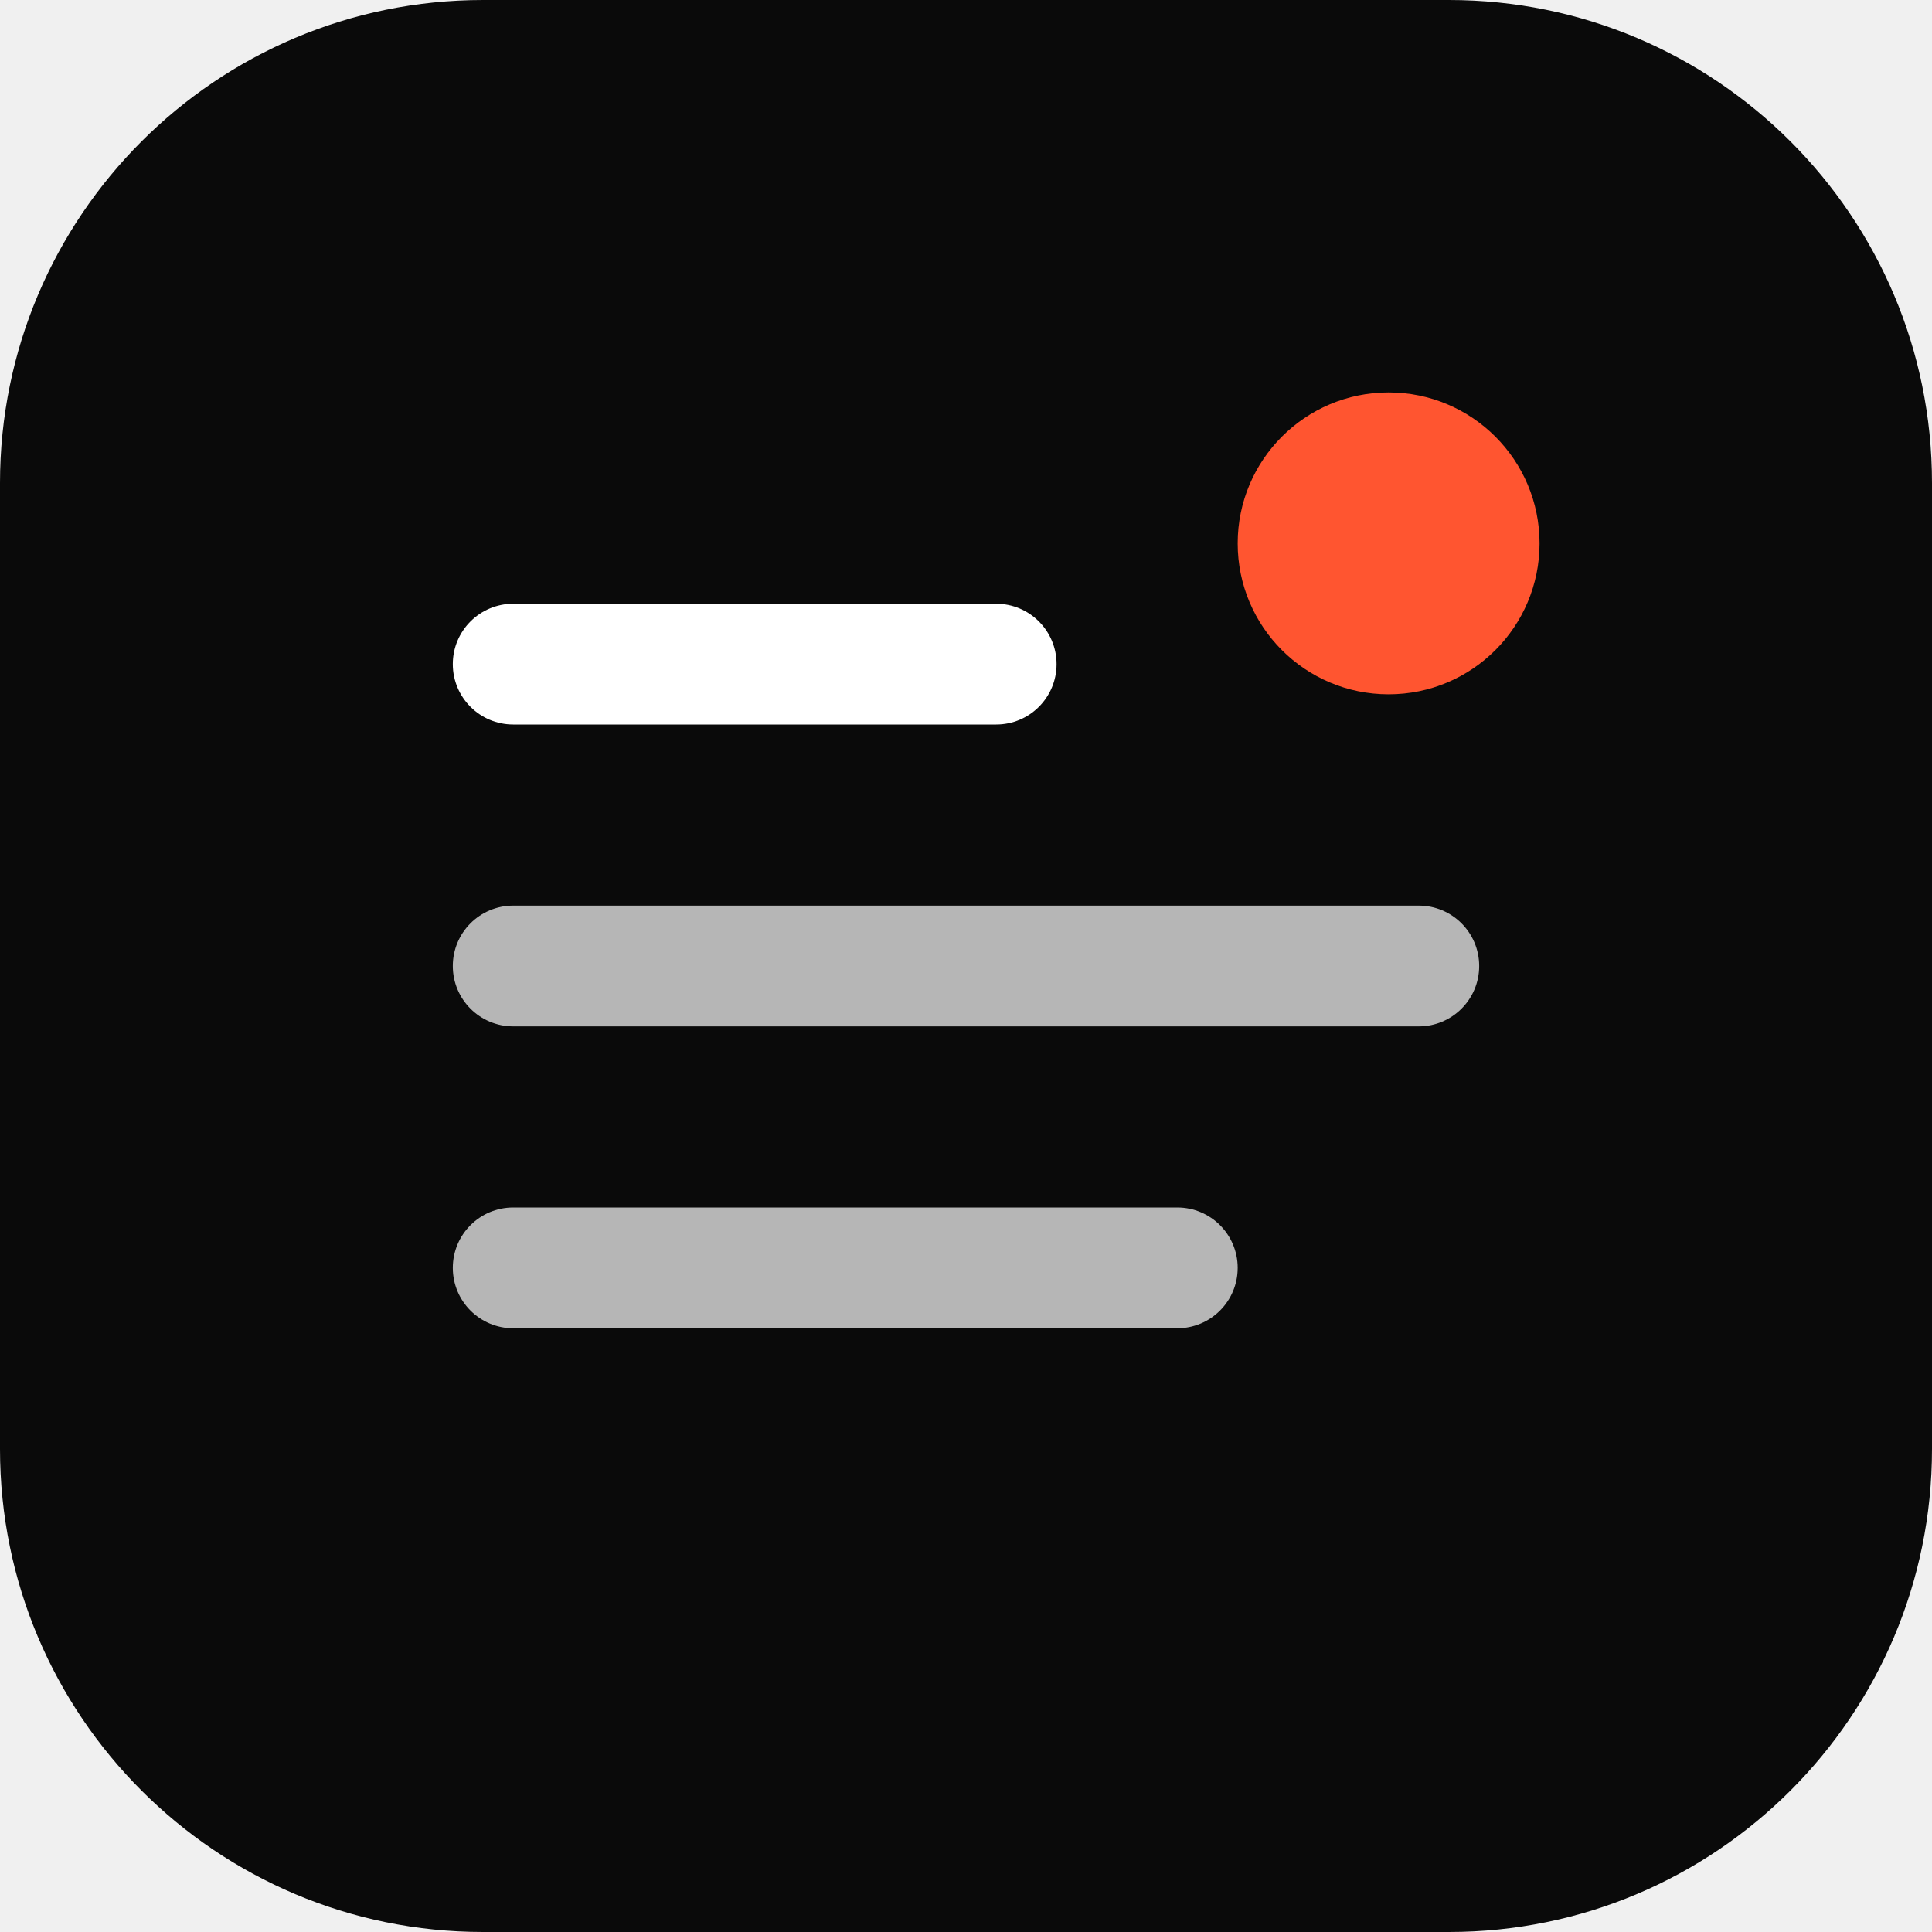
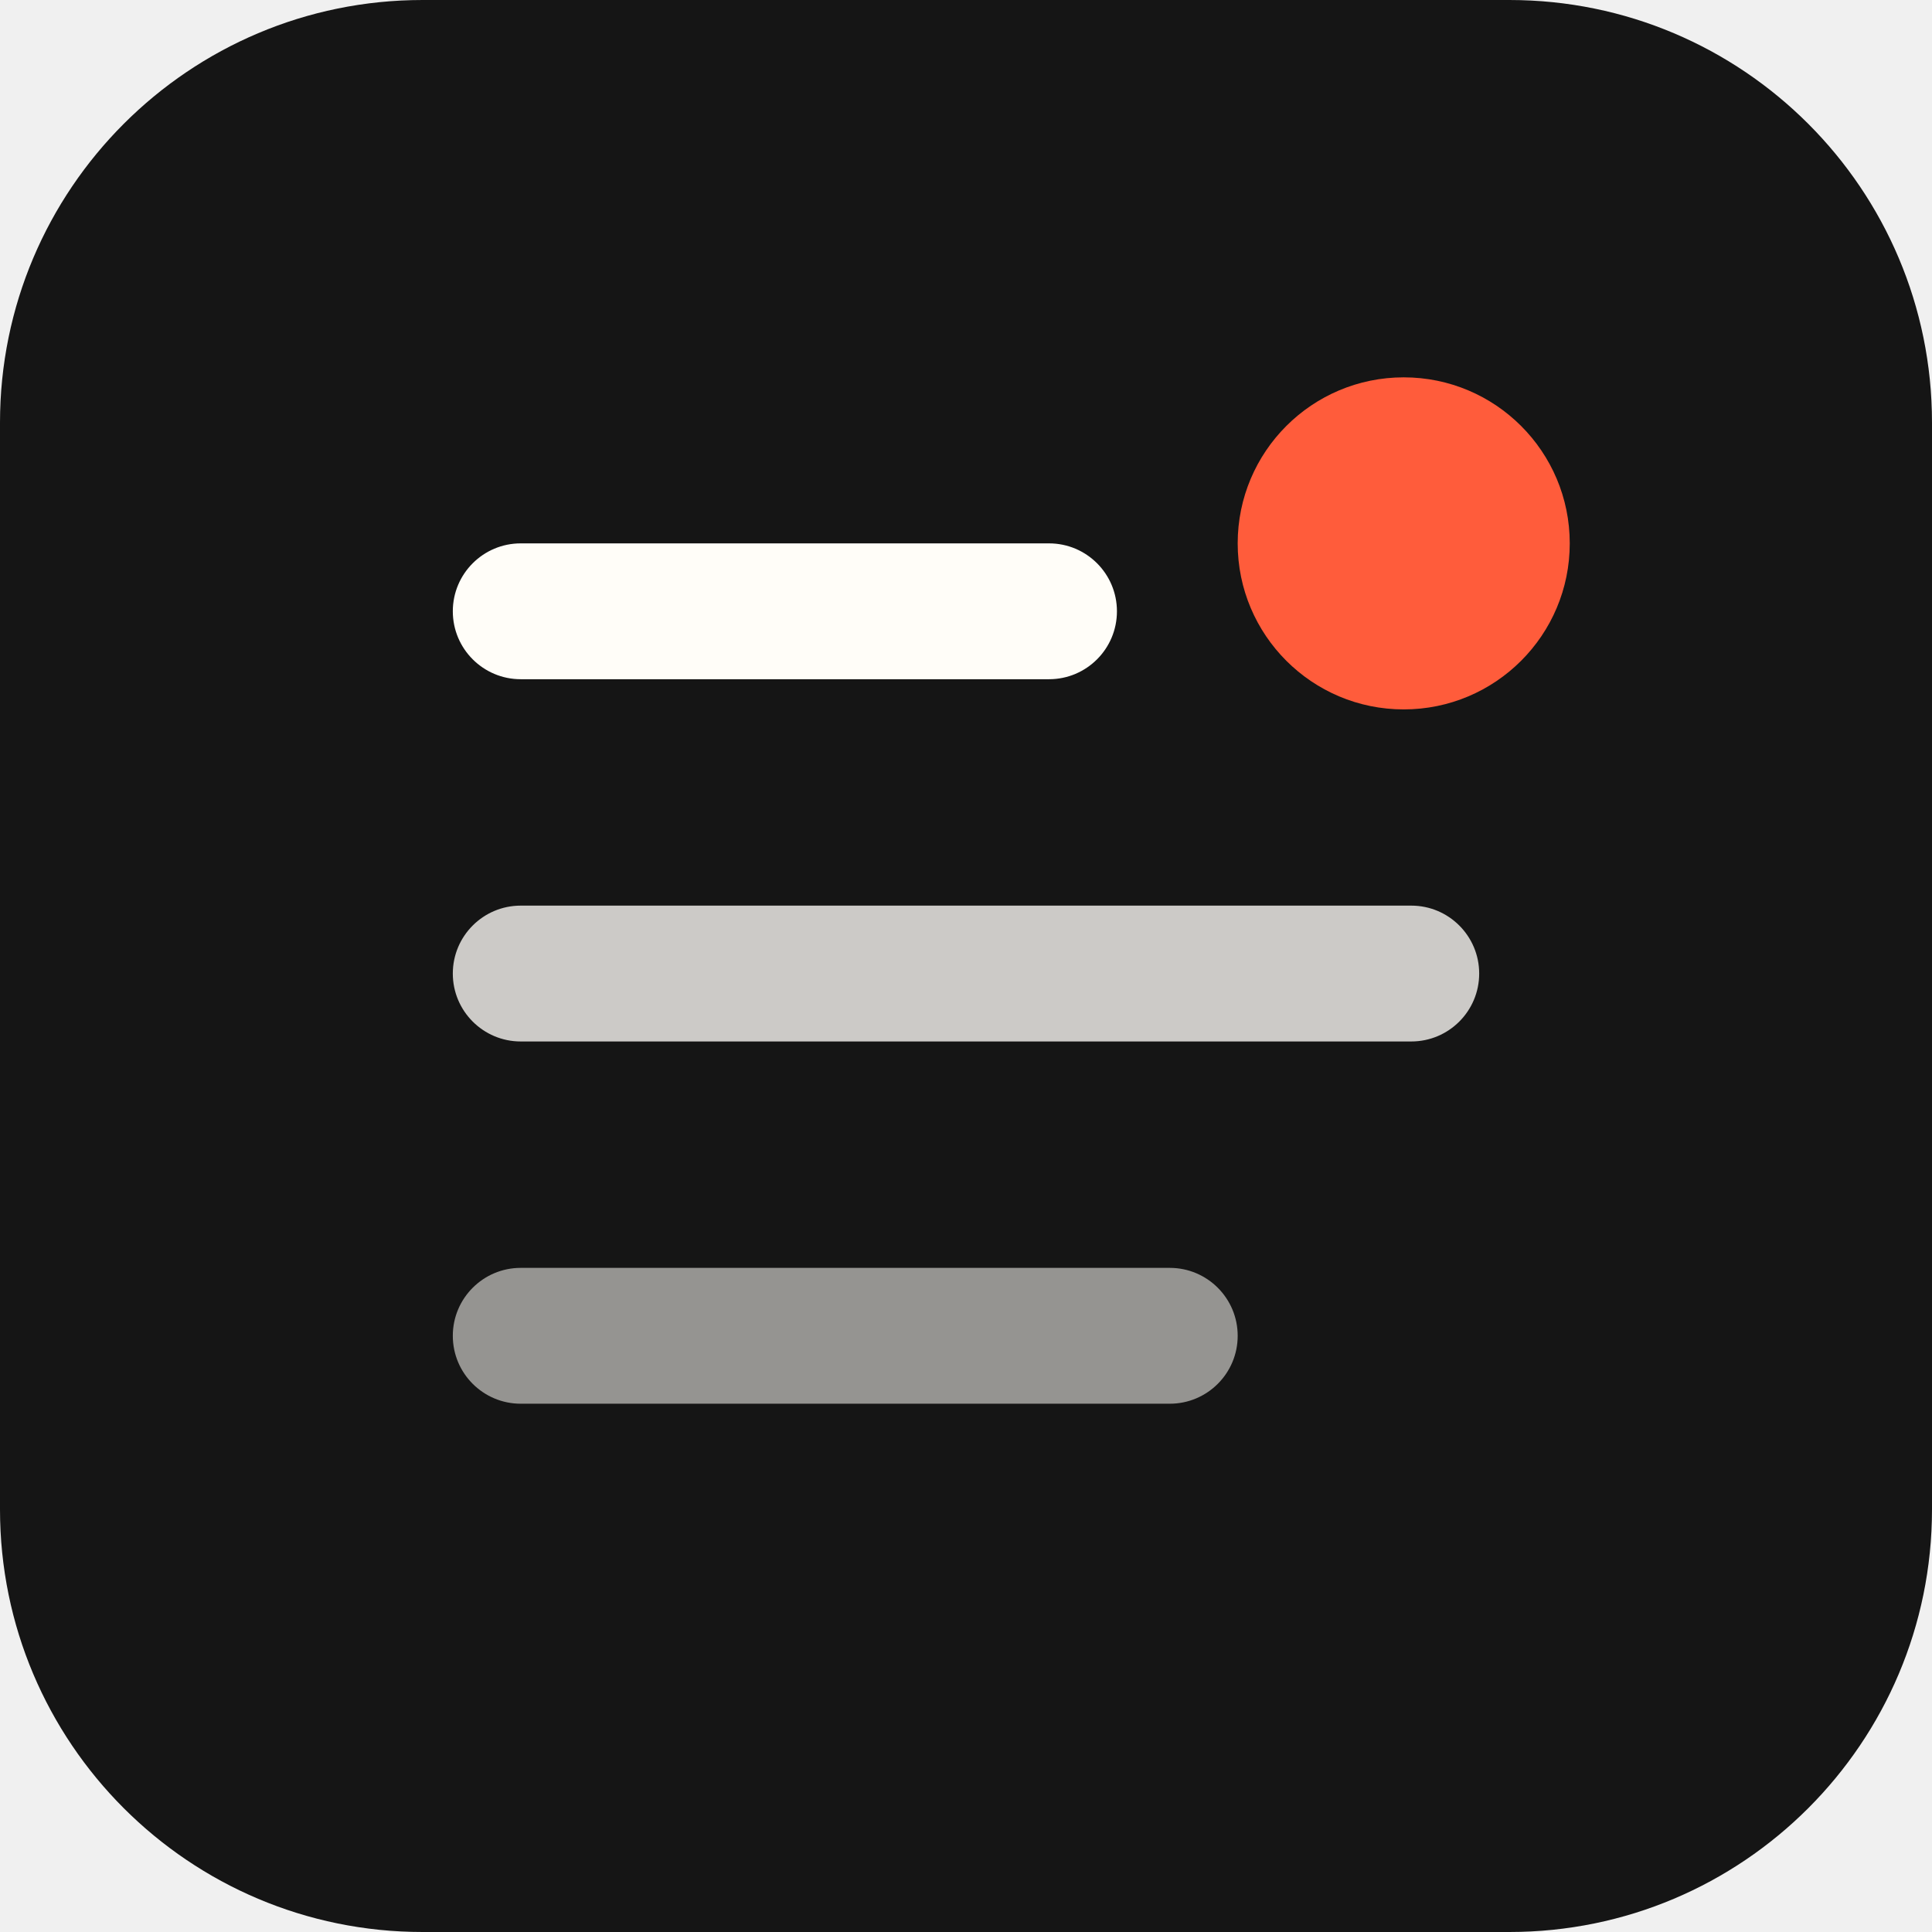
<svg xmlns="http://www.w3.org/2000/svg" viewBox="0 0 64 64">
-   <rect width="64" height="64" rx="16" fill="#0a0a0a" />
-   <circle cx="46" cy="18" r="5" fill="#ff5530" />
-   <rect x="15" y="20" width="20" height="4" rx="2" fill="#ffffff" />
-   <rect x="15" y="30" width="34" height="4" rx="2" fill="#ffffff" opacity="0.7" />
-   <rect x="15" y="40" width="26" height="4" rx="2" fill="#ffffff" opacity="0.7" />
+   <rect width="64" height="64" rx="14" fill="#151515" />
+   <rect x="15" y="18" width="22" height="4.5" rx="2.25" fill="#fffdf8" />
+   <rect x="15" y="30" width="34" height="4.5" rx="2.25" fill="#fffdf8" opacity="0.78" />
+   <rect x="15" y="42" width="26" height="4.5" rx="2.25" fill="#fffdf8" opacity="0.55" />
+   <circle cx="46.5" cy="18" r="5.5" fill="#ff5c3b" />
</svg>
